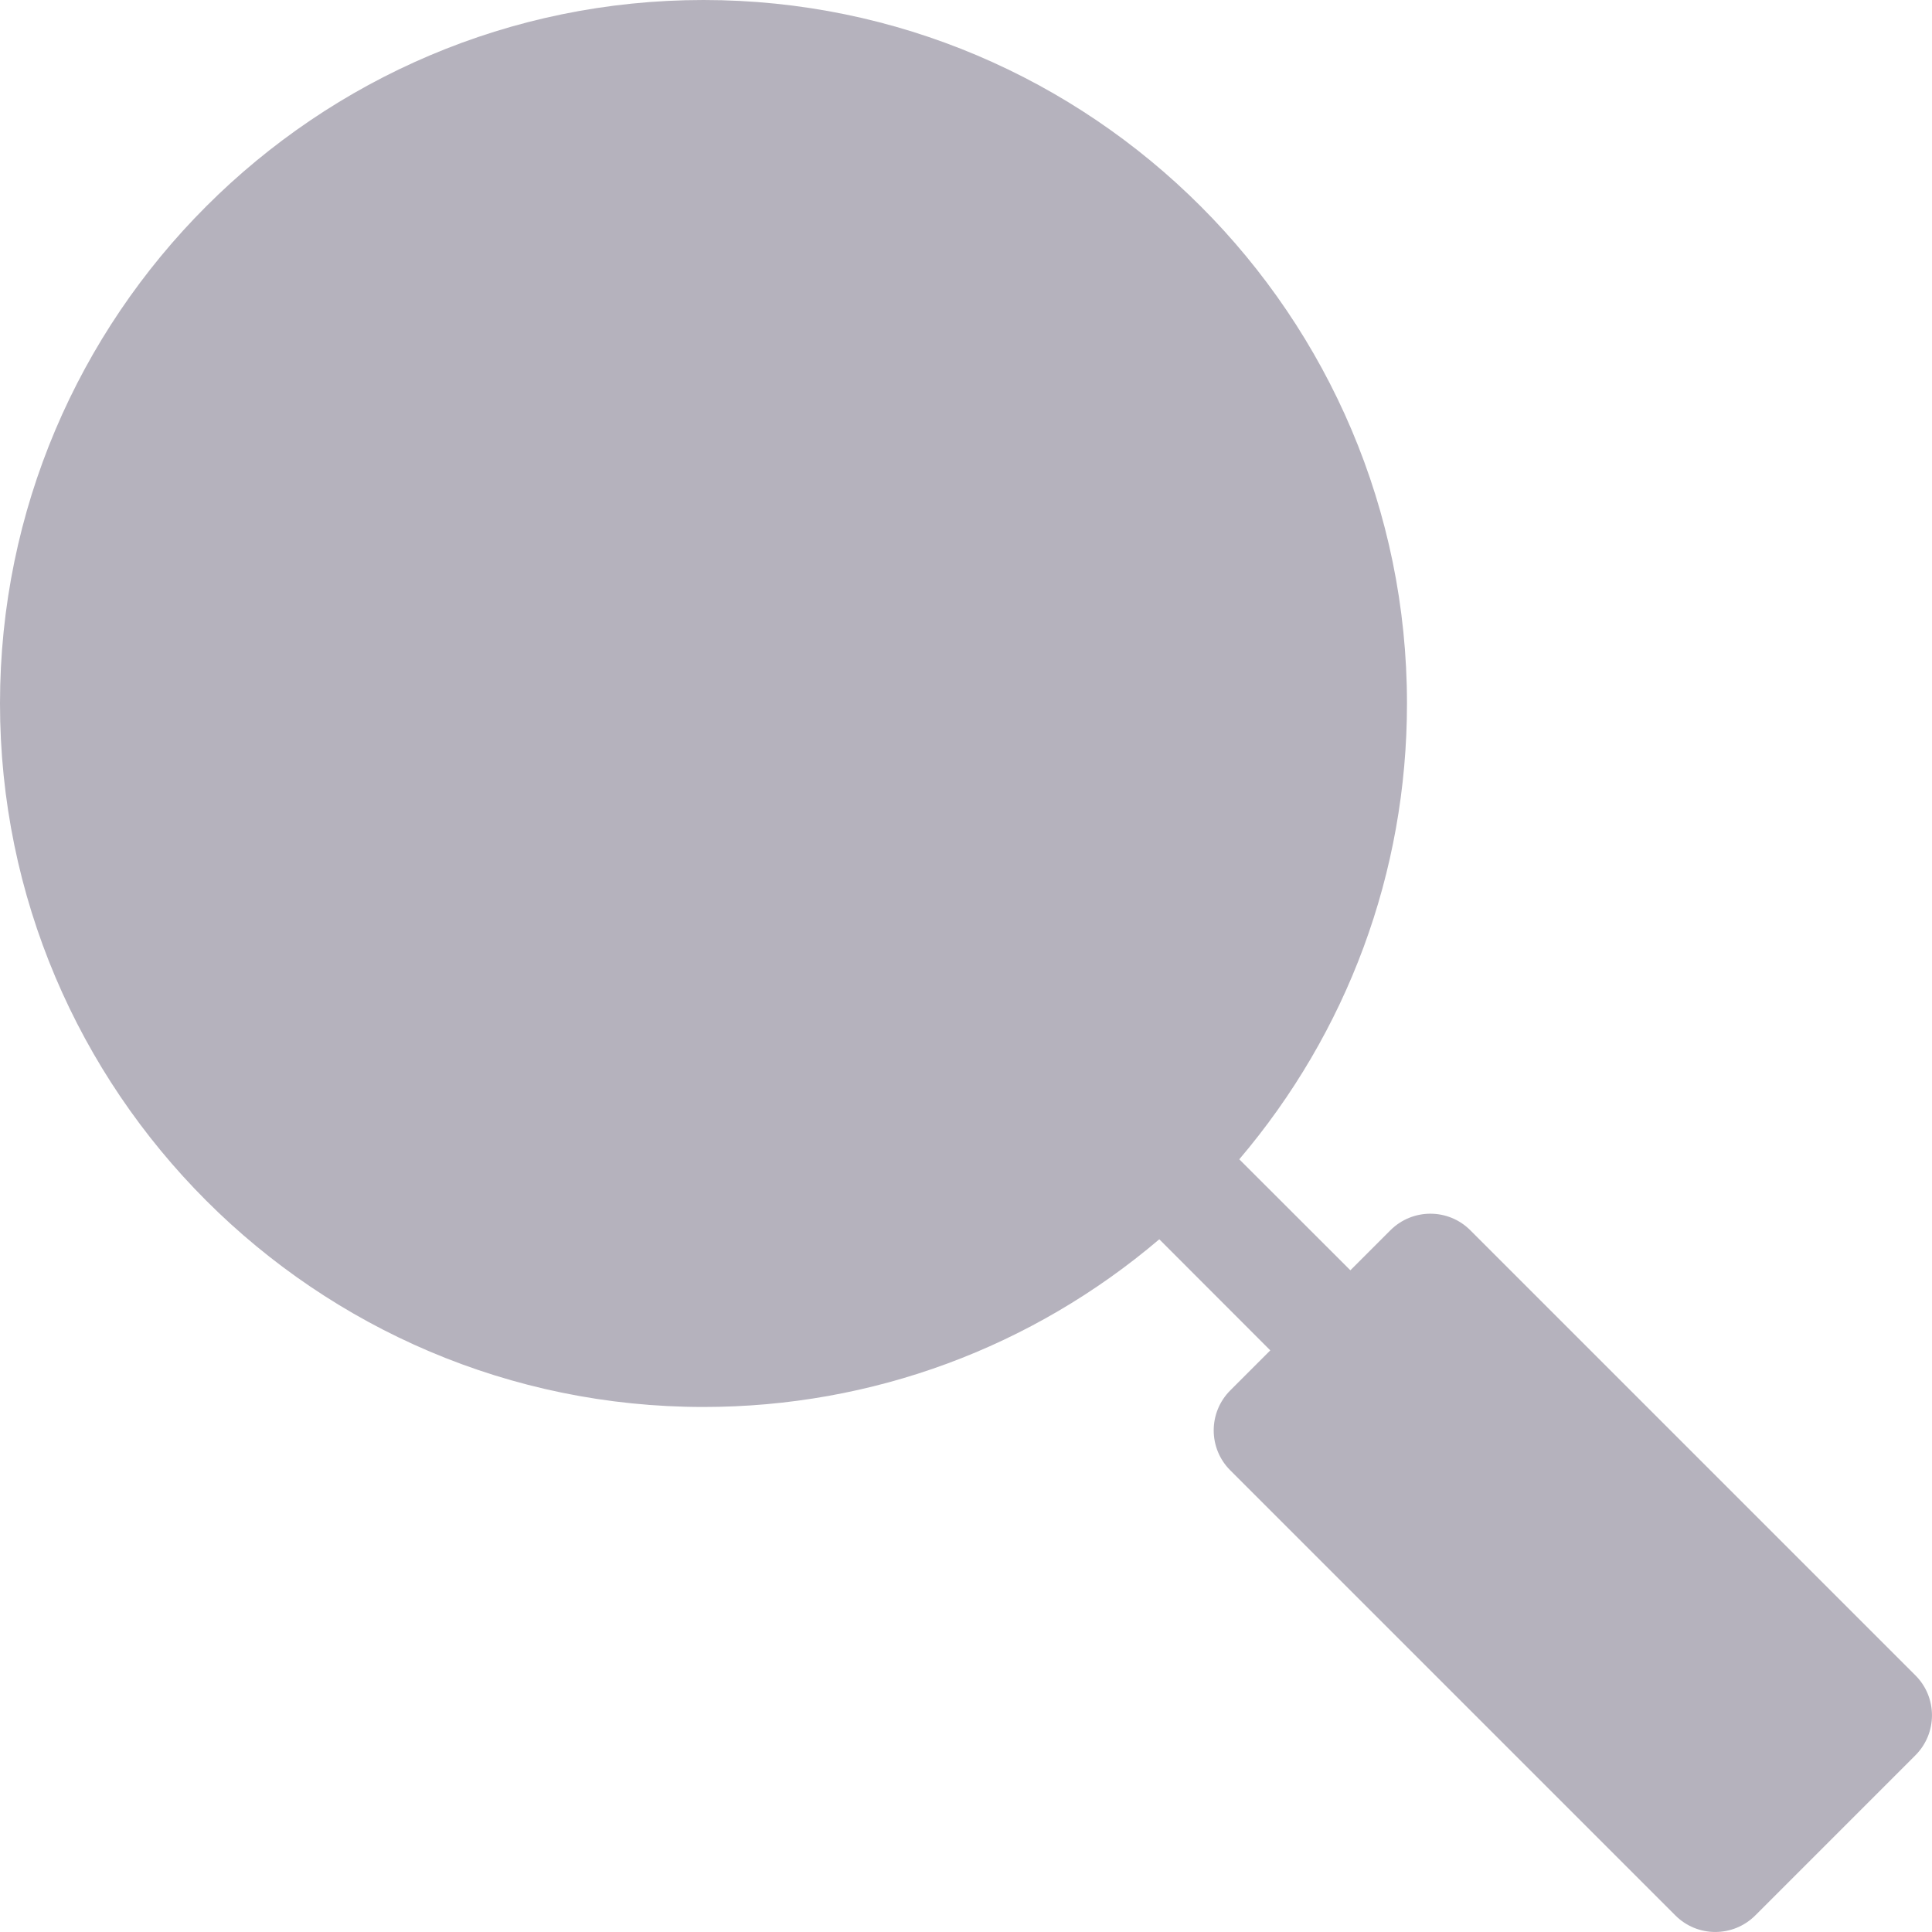
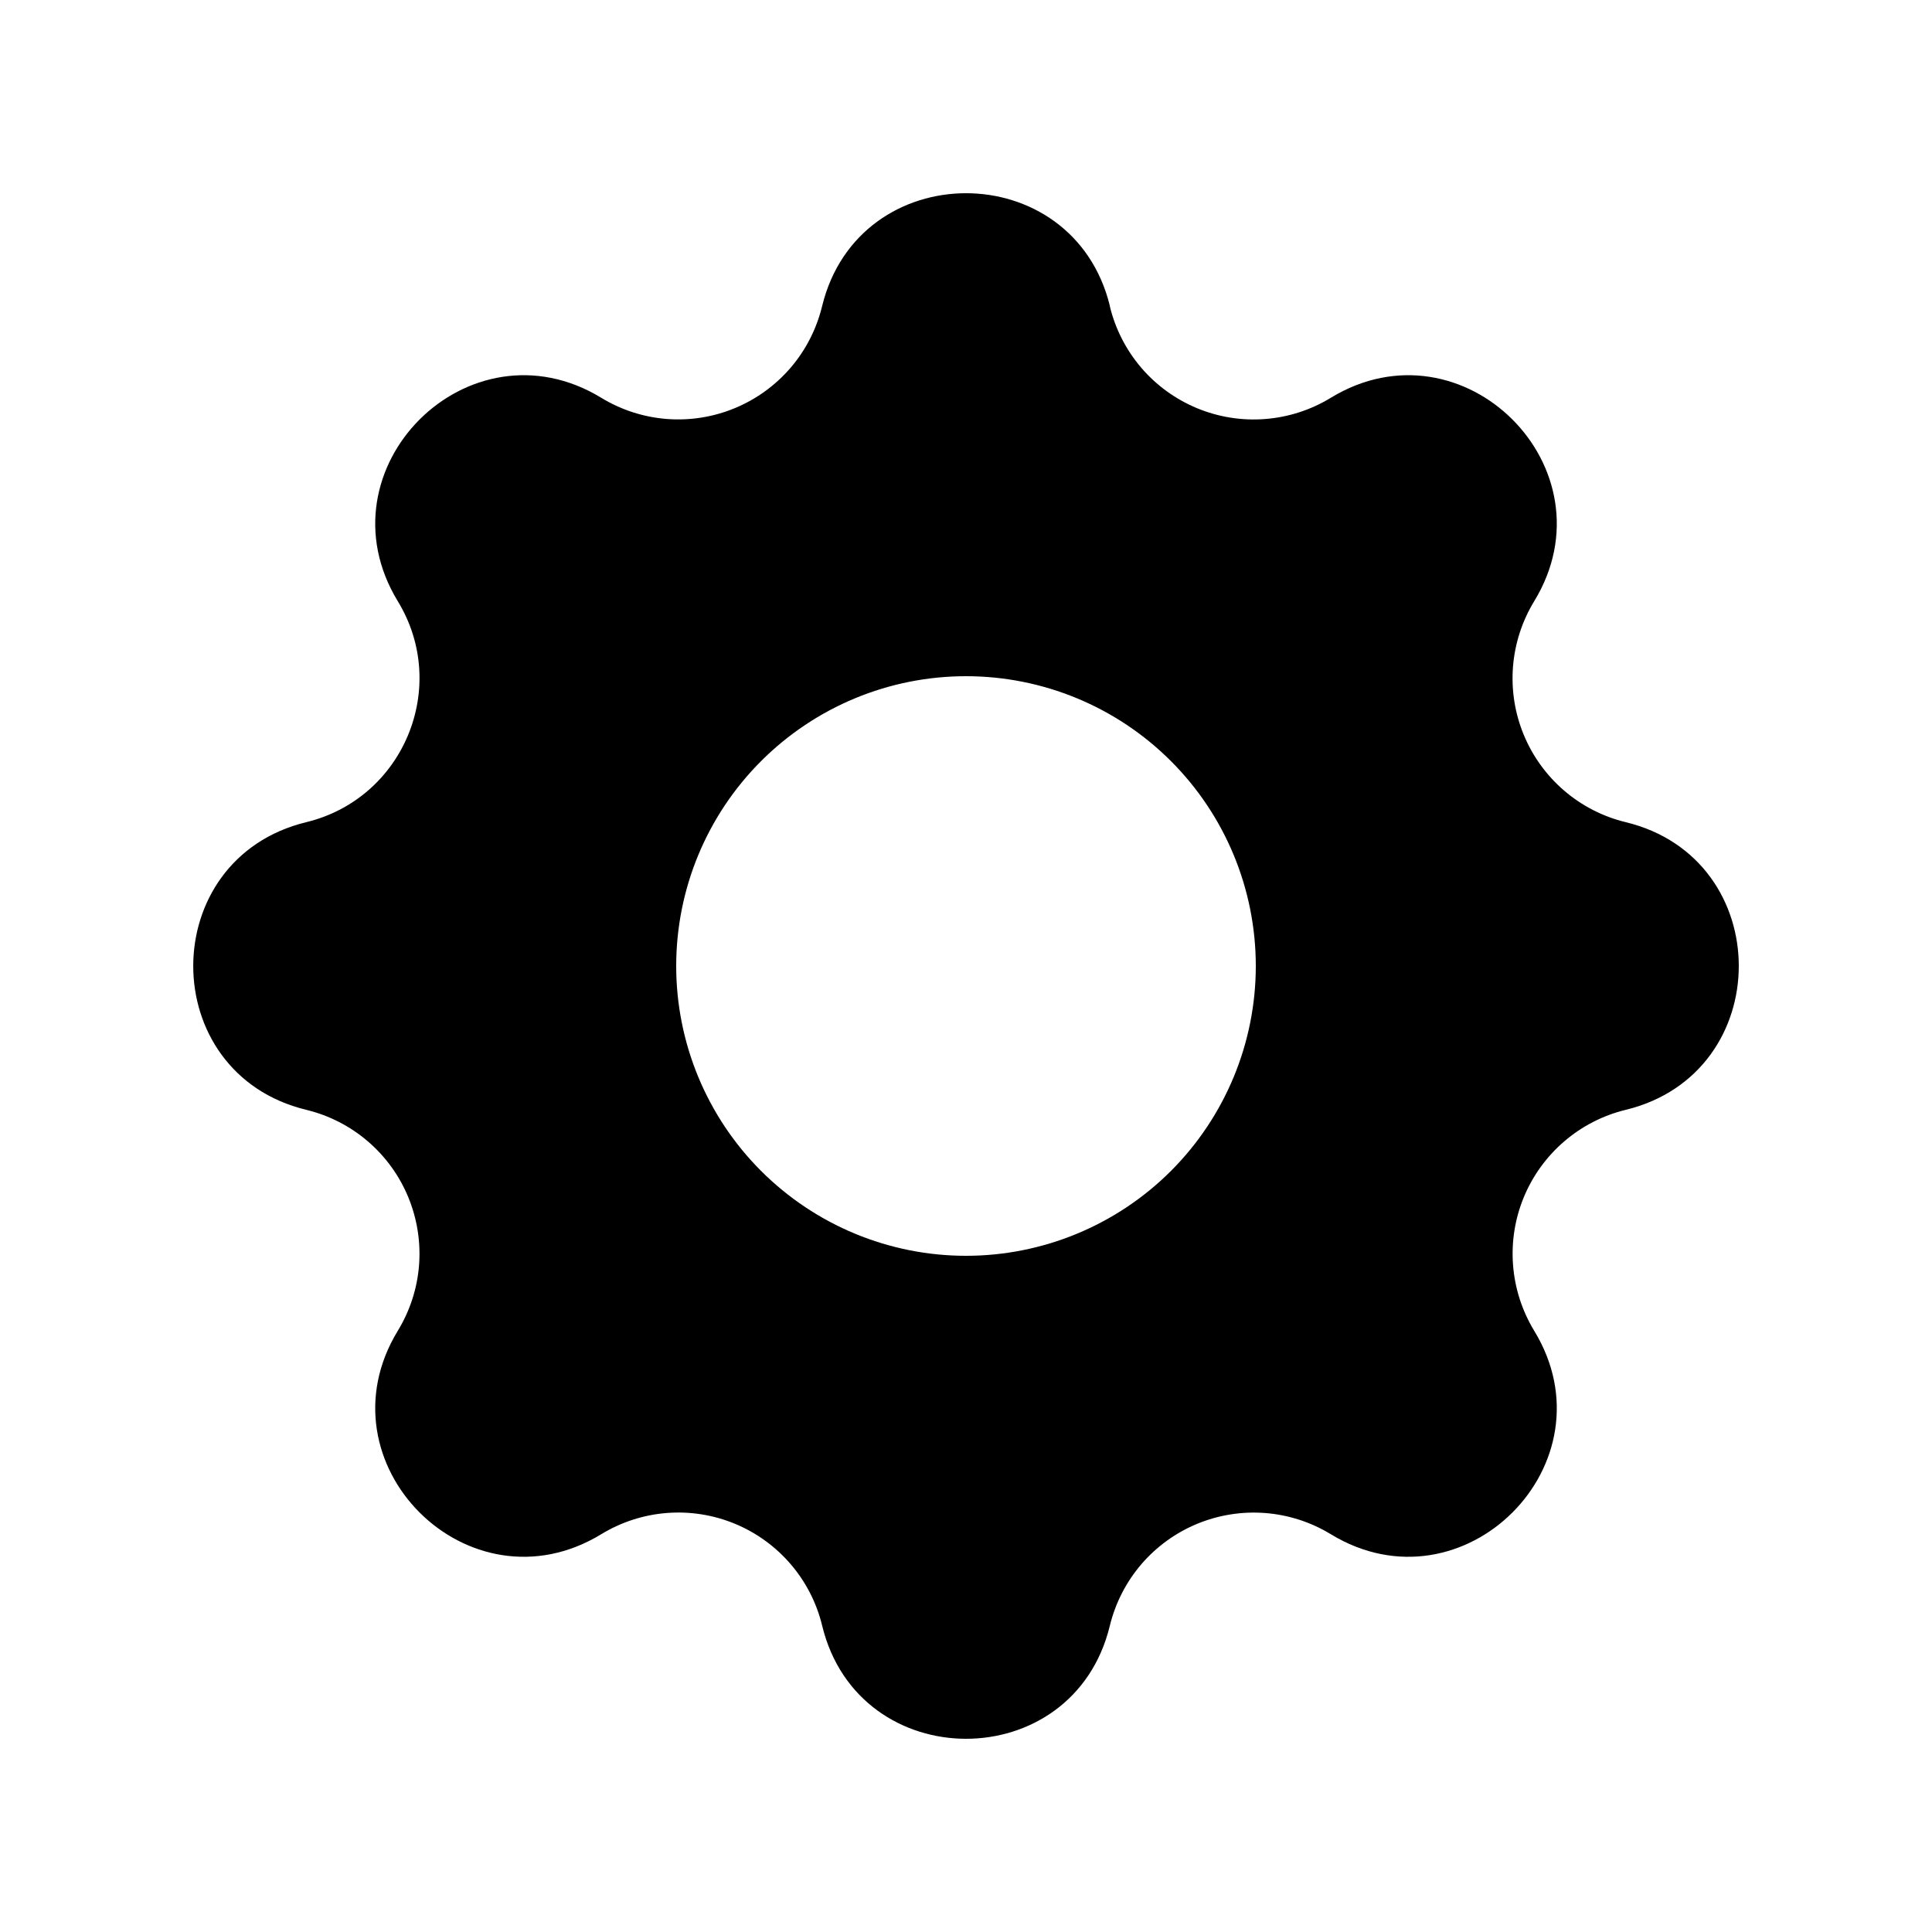
- <svg xmlns="http://www.w3.org/2000/svg" width="20" height="20" viewBox="0 0 20 20" fill="none">
-   <path d="M7.282 0C11.298 0 14.565 3.267 14.565 7.282C14.565 9.035 13.945 10.688 12.829 12.001L13.979 13.15L14.393 12.736C14.622 12.507 14.993 12.507 15.221 12.736L19.828 17.343C20.057 17.571 20.057 17.942 19.828 18.171L18.171 19.828C17.942 20.057 17.571 20.057 17.343 19.828L12.736 15.221C12.507 14.993 12.507 14.622 12.736 14.393L13.15 13.979L12.001 12.829C10.685 13.948 9.031 14.565 7.282 14.565C3.267 14.565 0 11.298 0 7.282C0 3.267 3.267 0 7.282 0Z" fill="#B5B2BD" />
+ <svg xmlns="http://www.w3.org/2000/svg" width="51" height="51" viewBox="0 0 51 51" fill="none">
+   <path fill-rule="evenodd" clip-rule="evenodd" d="M29.3 8.084C28.331 4.106 22.67 4.106 21.701 8.084C21.556 8.681 21.273 9.237 20.873 9.704C20.473 10.171 19.968 10.538 19.4 10.773C18.832 11.009 18.217 11.107 17.603 11.06C16.99 11.012 16.397 10.821 15.872 10.501C12.373 8.369 8.37 12.373 10.501 15.871C11.878 18.131 10.657 21.078 8.086 21.703C4.106 22.67 4.106 28.333 8.086 29.297C8.684 29.442 9.24 29.726 9.707 30.126C10.174 30.526 10.541 31.031 10.776 31.599C11.011 32.168 11.109 32.784 11.062 33.397C11.014 34.01 10.822 34.604 10.501 35.129C8.37 38.627 12.373 42.631 15.872 40.499C16.397 40.179 16.99 39.987 17.604 39.939C18.217 39.891 18.833 39.989 19.401 40.224C19.97 40.46 20.474 40.826 20.875 41.294C21.275 41.761 21.559 42.316 21.703 42.914C22.67 46.895 28.334 46.895 29.297 42.914C29.443 42.316 29.727 41.762 30.127 41.294C30.527 40.828 31.032 40.461 31.6 40.226C32.169 39.991 32.784 39.893 33.397 39.94C34.011 39.988 34.604 40.179 35.129 40.499C38.628 42.631 42.631 38.627 40.499 35.129C40.18 34.604 39.988 34.01 39.941 33.397C39.893 32.784 39.991 32.168 40.226 31.6C40.462 31.032 40.828 30.527 41.295 30.127C41.762 29.727 42.317 29.442 42.914 29.297C46.895 28.331 46.895 22.667 42.914 21.703C42.316 21.558 41.761 21.274 41.294 20.874C40.827 20.474 40.46 19.969 40.225 19.401C39.989 18.832 39.892 18.217 39.939 17.603C39.987 16.99 40.179 16.396 40.499 15.871C42.631 12.373 38.628 8.369 35.129 10.501C34.604 10.822 34.011 11.013 33.397 11.061C32.784 11.109 32.168 11.011 31.6 10.776C31.031 10.54 30.526 10.174 30.126 9.707C29.726 9.239 29.442 8.684 29.297 8.086L29.3 8.084ZM25.5 33.15C27.529 33.15 29.475 32.344 30.91 30.91C32.344 29.475 33.15 27.529 33.15 25.5C33.15 23.471 32.344 21.525 30.91 20.091C29.475 18.656 27.529 17.85 25.5 17.85C23.471 17.85 21.526 18.656 20.091 20.091C18.656 21.525 17.85 23.471 17.85 25.5C17.85 27.529 18.656 29.475 20.091 30.91C21.526 32.344 23.471 33.15 25.5 33.15Z" fill="black" />
</svg>
